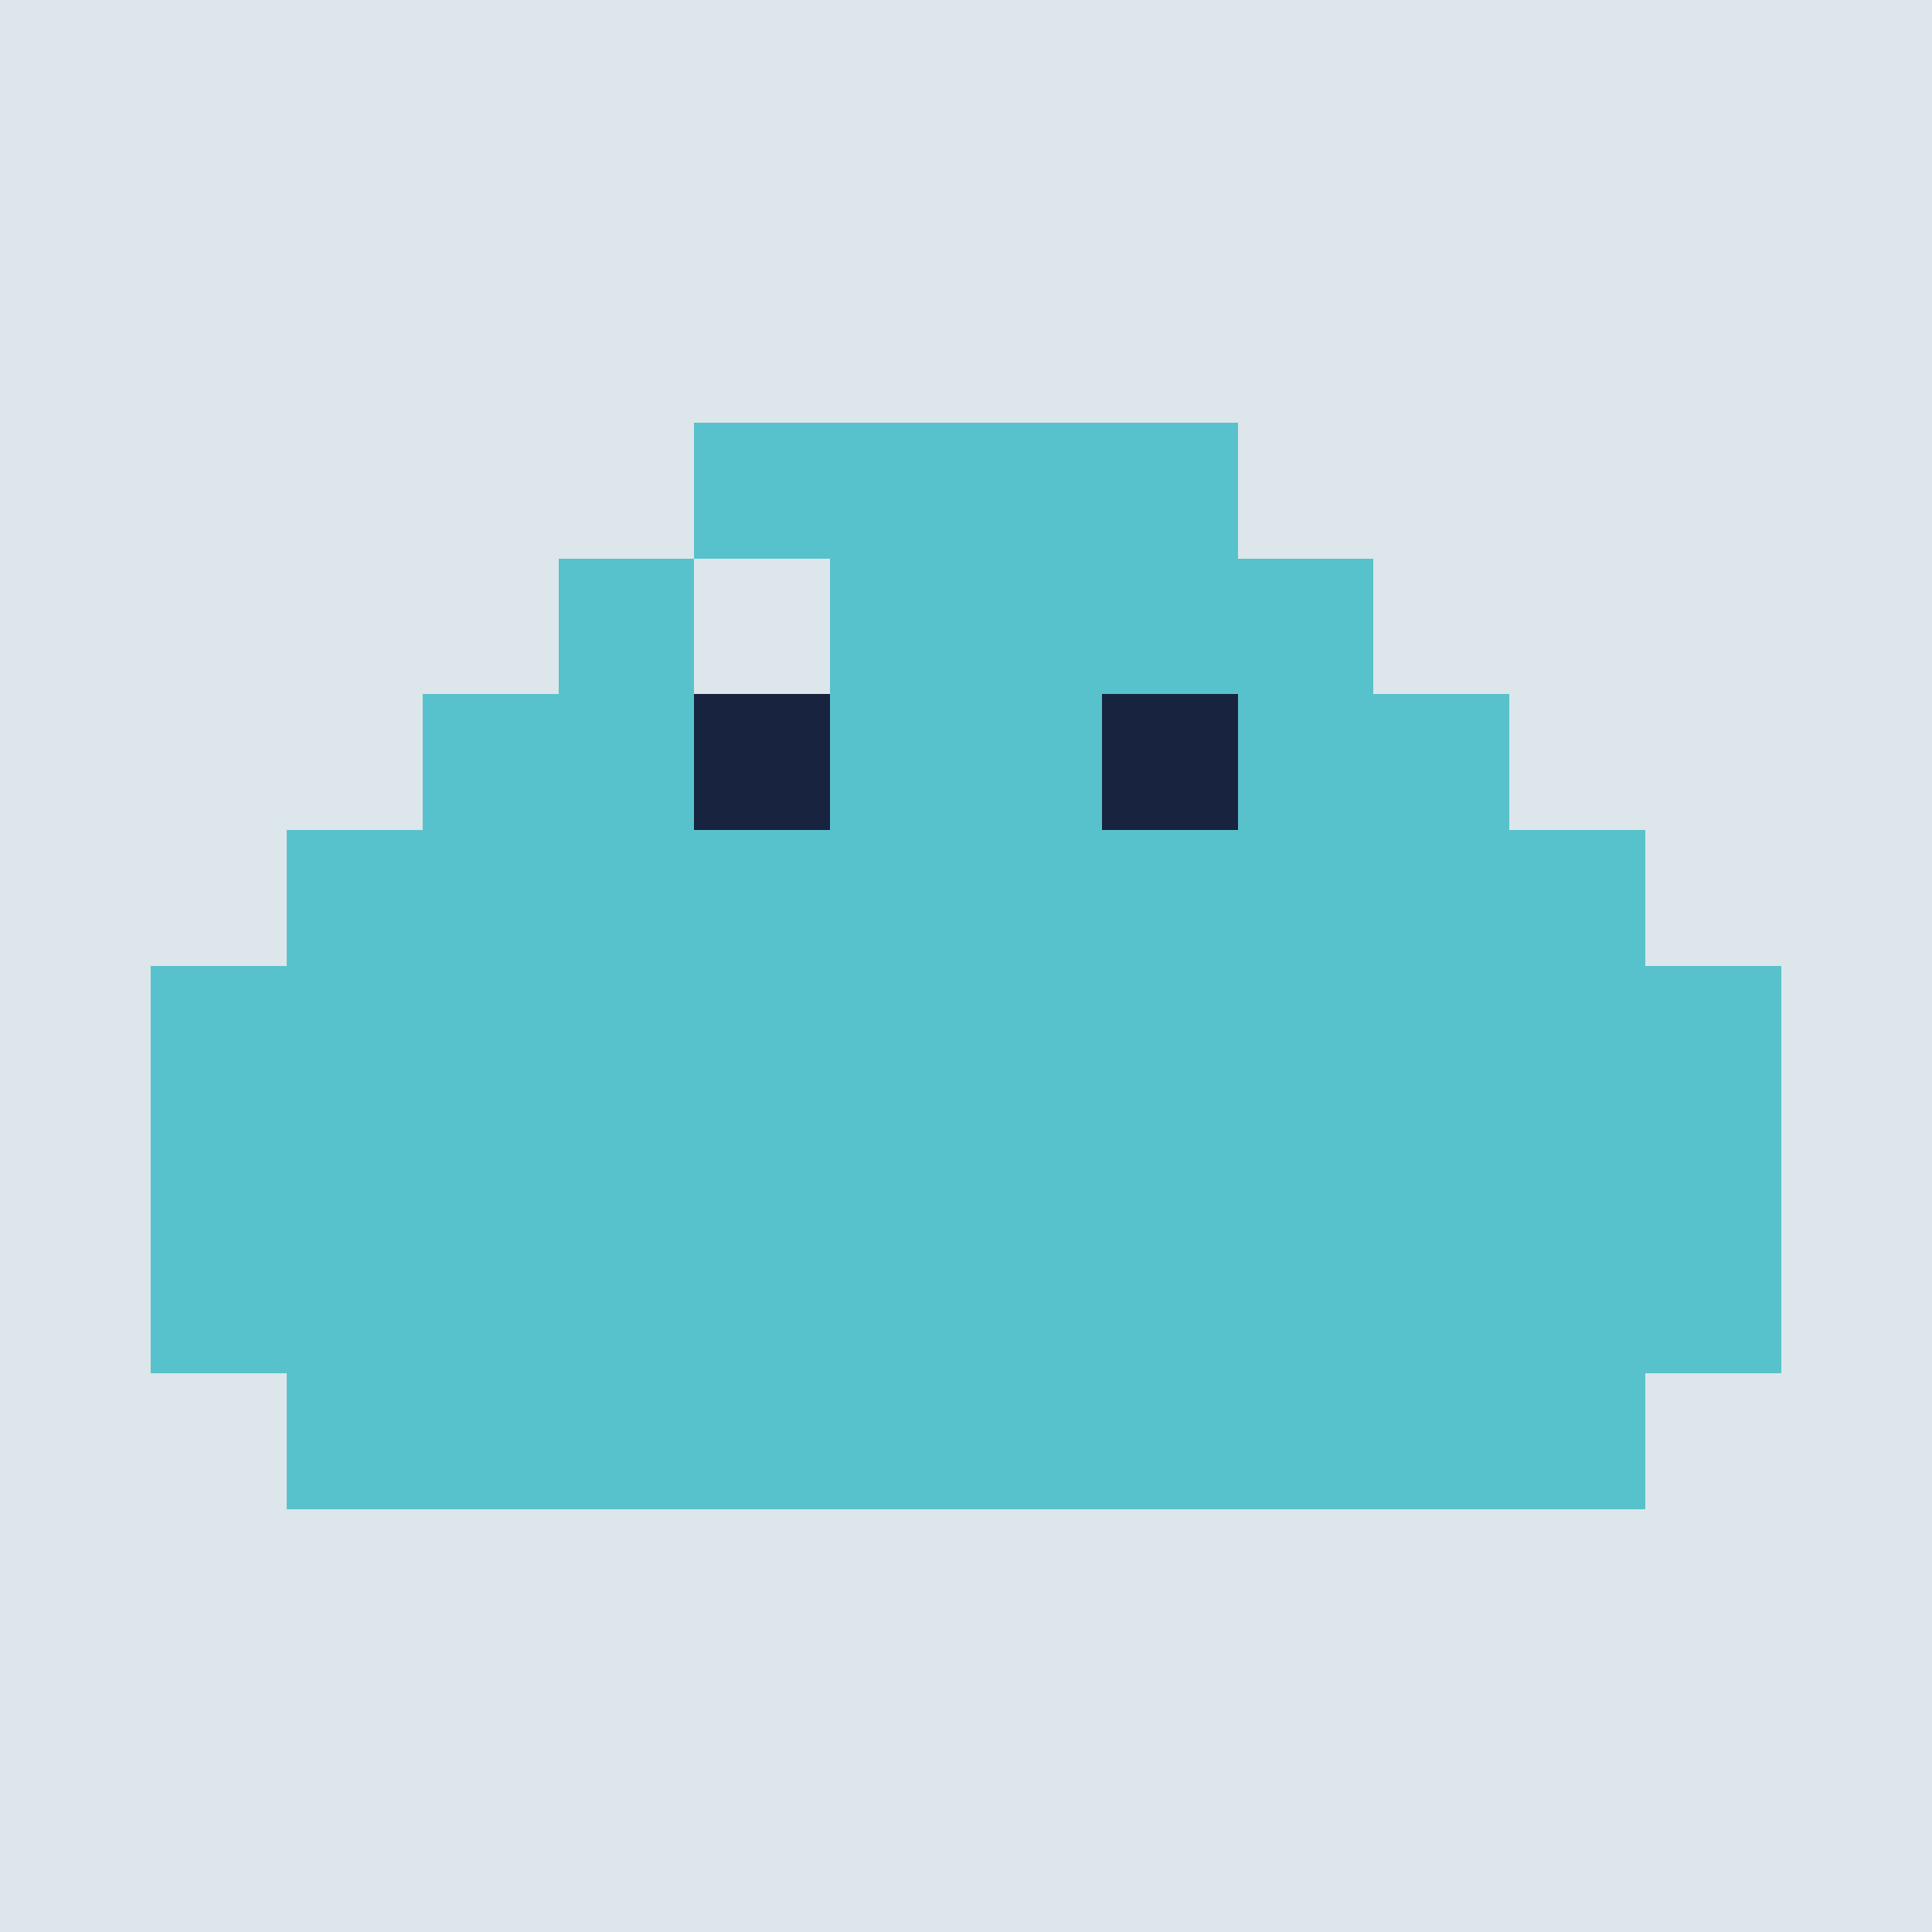
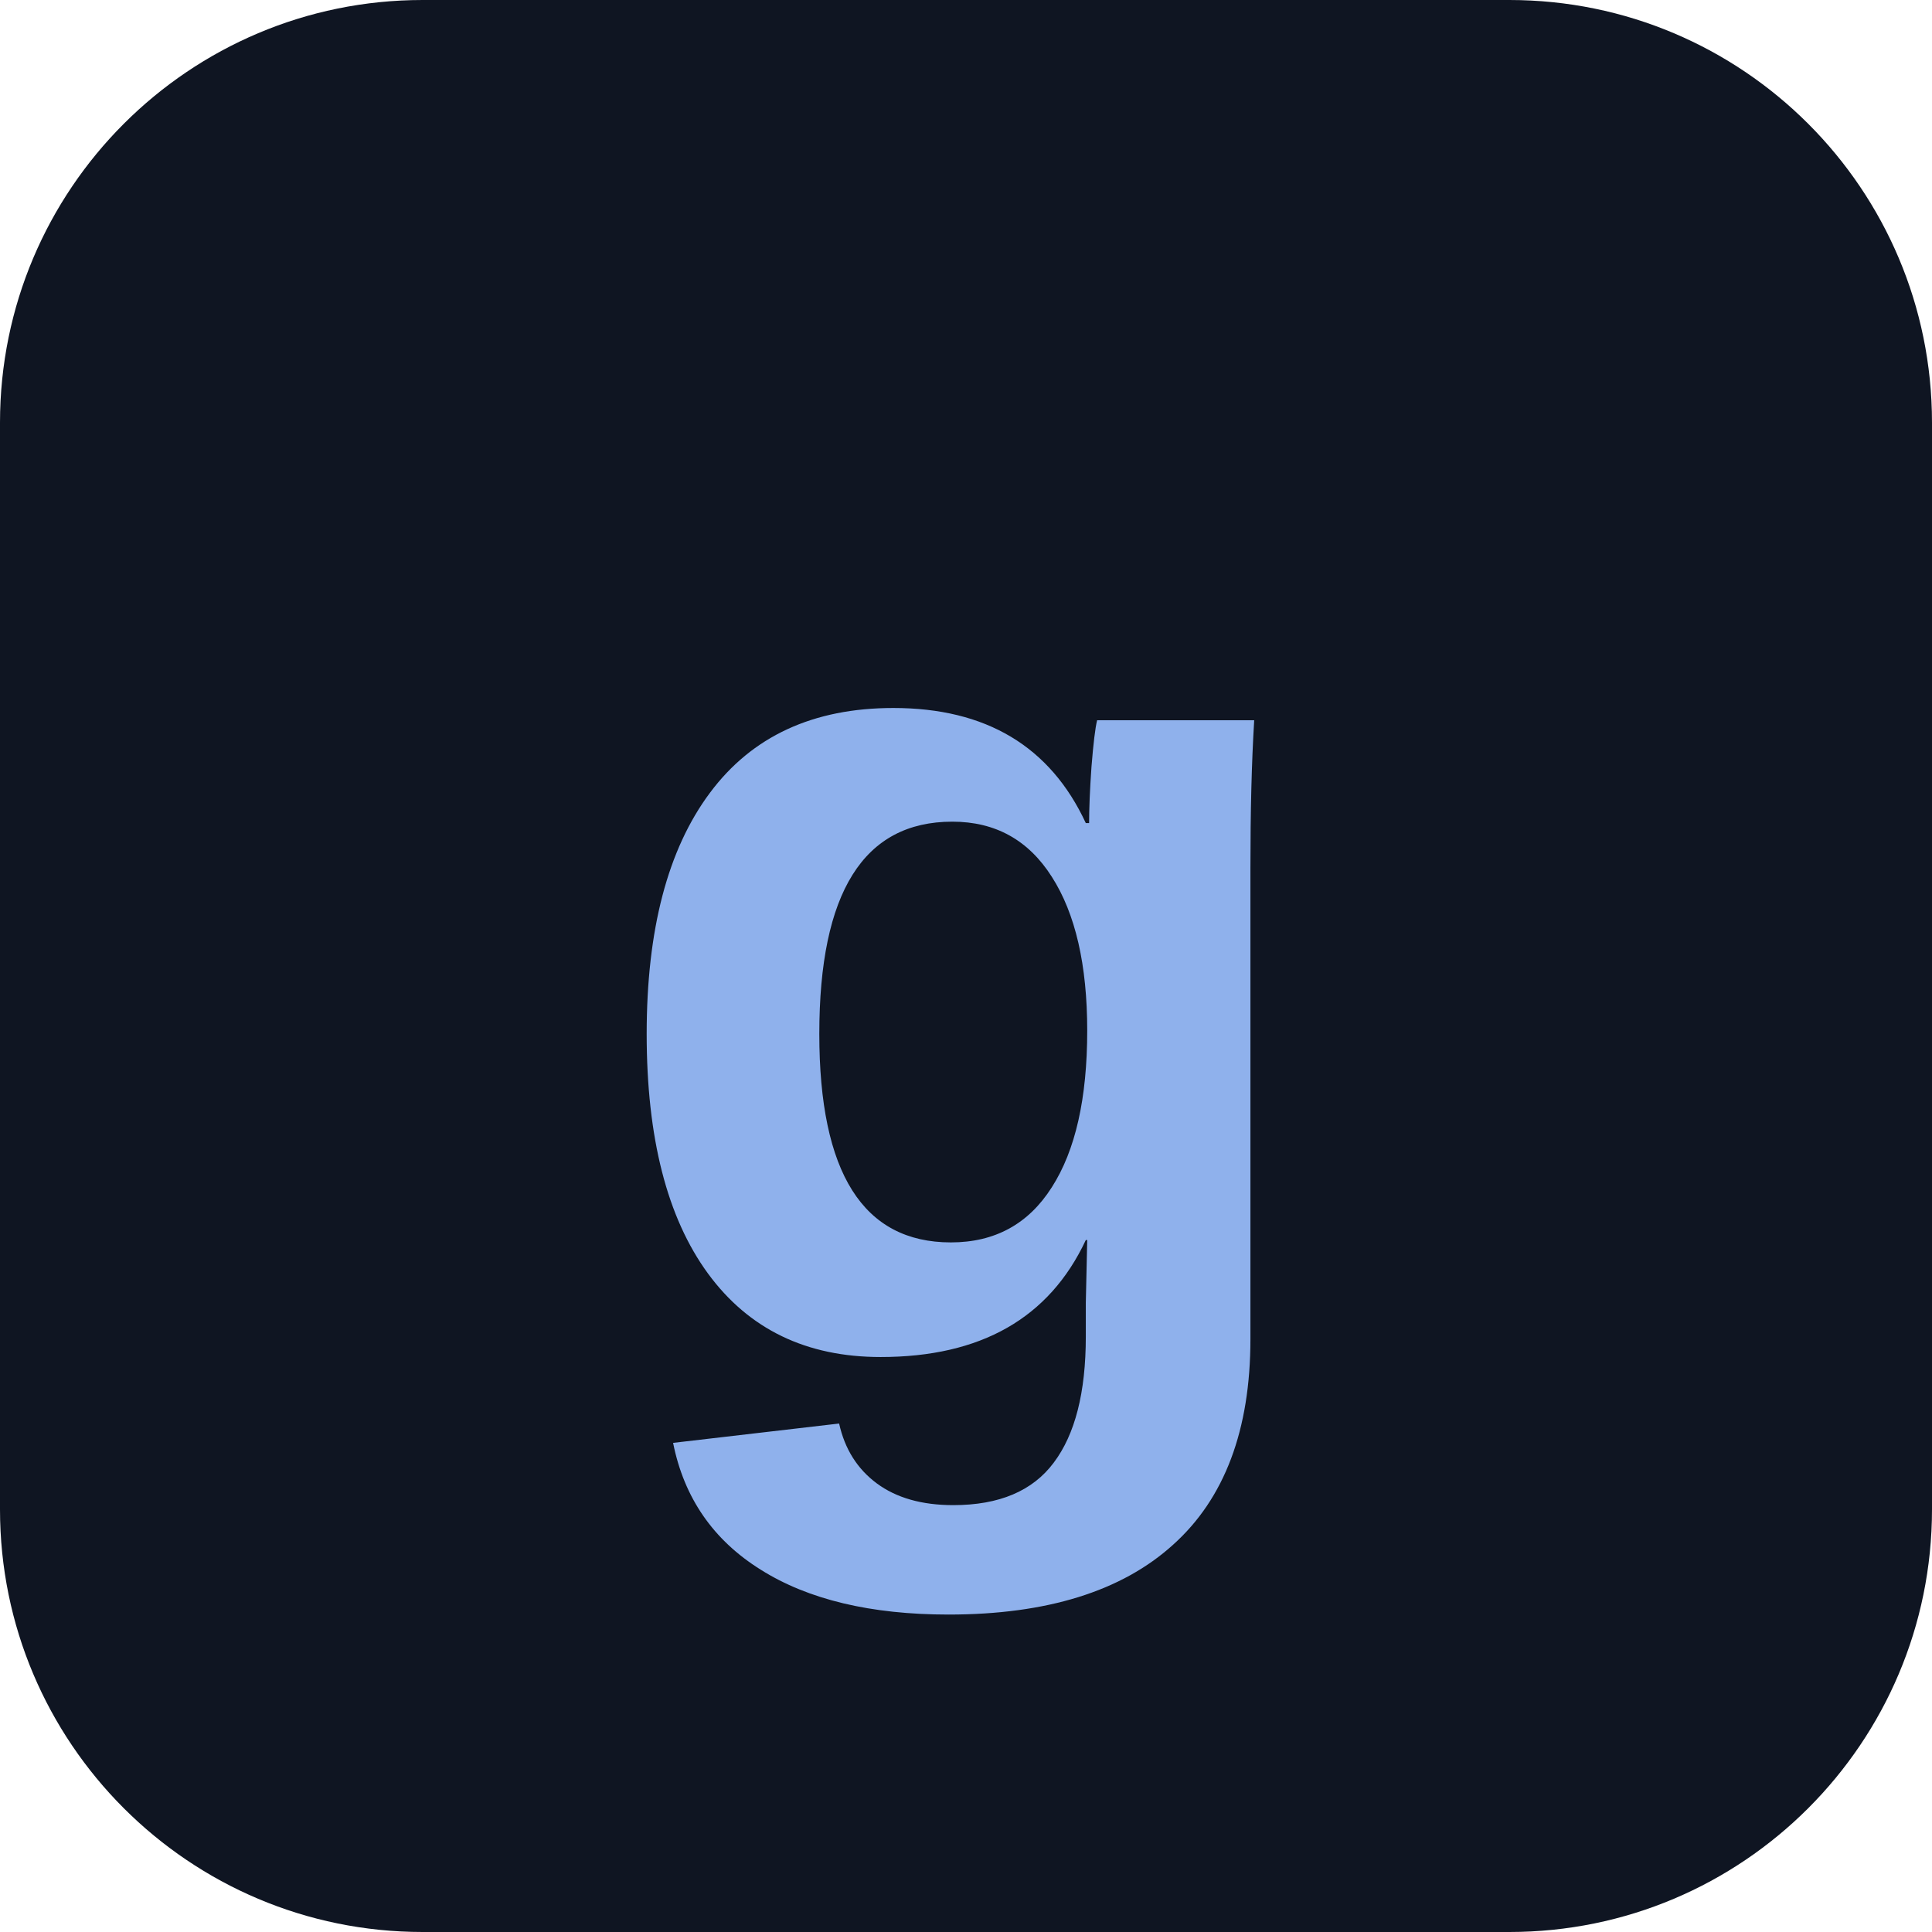
- <svg xmlns="http://www.w3.org/2000/svg" viewBox="-10 -28 128 128" shape-rendering="crispEdges">
-   <rect x="-10" y="-28" width="128" height="128" fill="#DDE6EA" />
-   <rect x="36" y="0" width="36" height="9" fill="#58C2CC" />
-   <rect x="27" y="9" width="54" height="9" fill="#58C2CC" />
-   <rect x="18" y="18" width="72" height="9" fill="#58C2CC" />
-   <rect x="9" y="27" width="90" height="9" fill="#58C2CC" />
-   <rect x="0" y="36" width="108" height="27" fill="#58C2CC" />
-   <rect x="9" y="63" width="90" height="9" fill="#58C2CC" />
-   <rect x="36" y="18" width="9" height="9" fill="#17233F" />
-   <rect x="63" y="18" width="9" height="9" fill="#17233F" />
-   <rect x="36" y="9" width="9" height="9" fill="#DDE6EA" />
+ <svg xmlns="http://www.w3.org/2000/svg" viewBox="0 0 64 64">
+   <rect width="64" height="64" rx="14" fill="#0F1522" />
+   <text x="32" y="45" text-anchor="middle" font-family="Helvetica Neue, Arial, sans-serif" font-size="40" font-weight="700" fill="#8FB1EC">g</text>
</svg>
